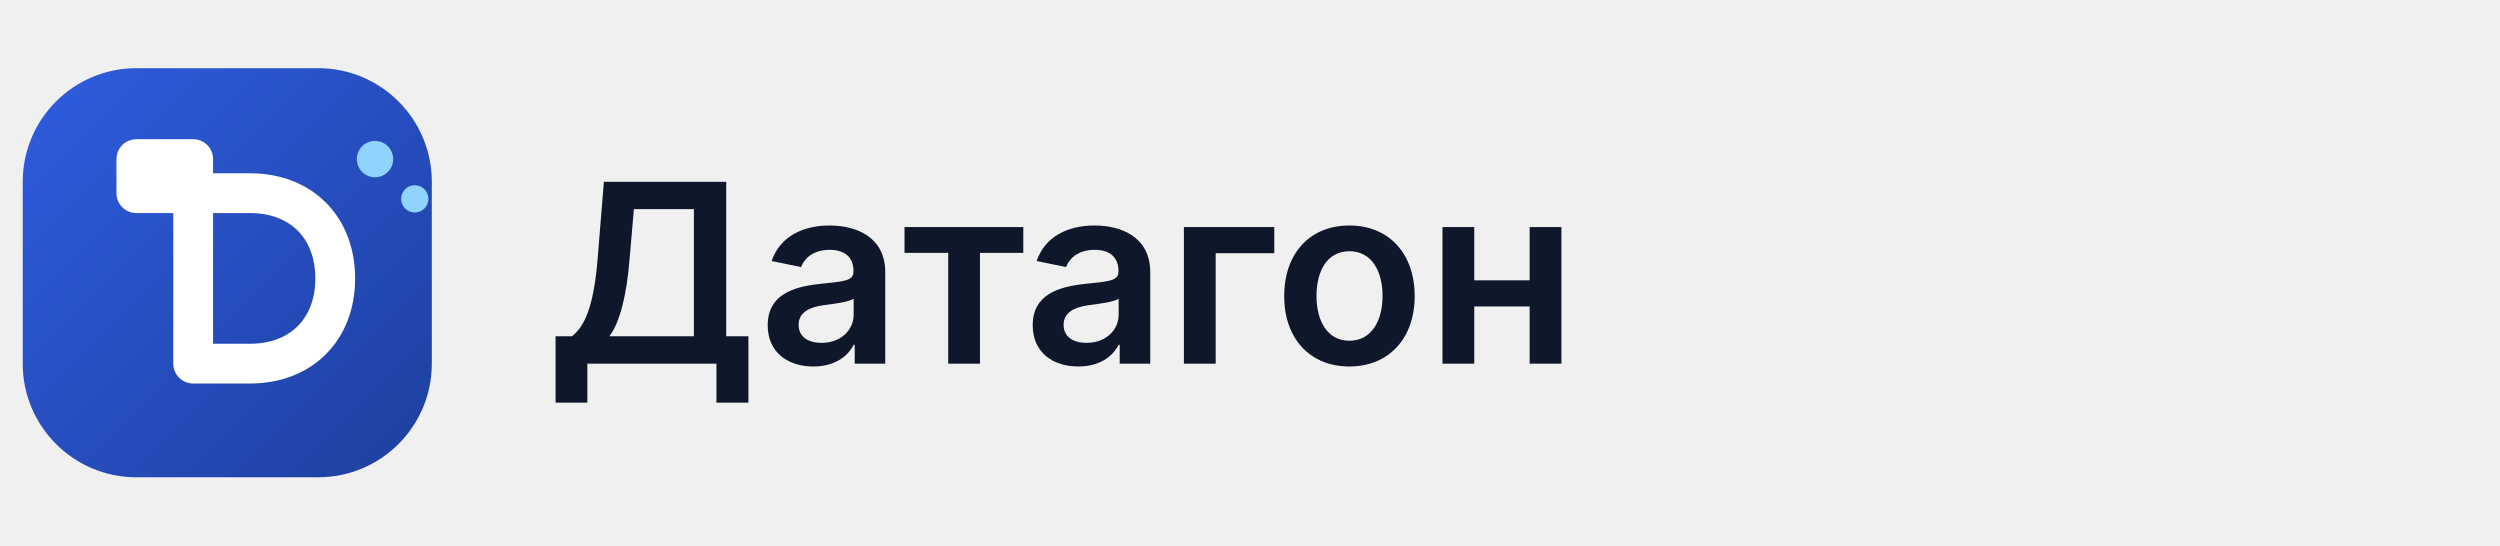
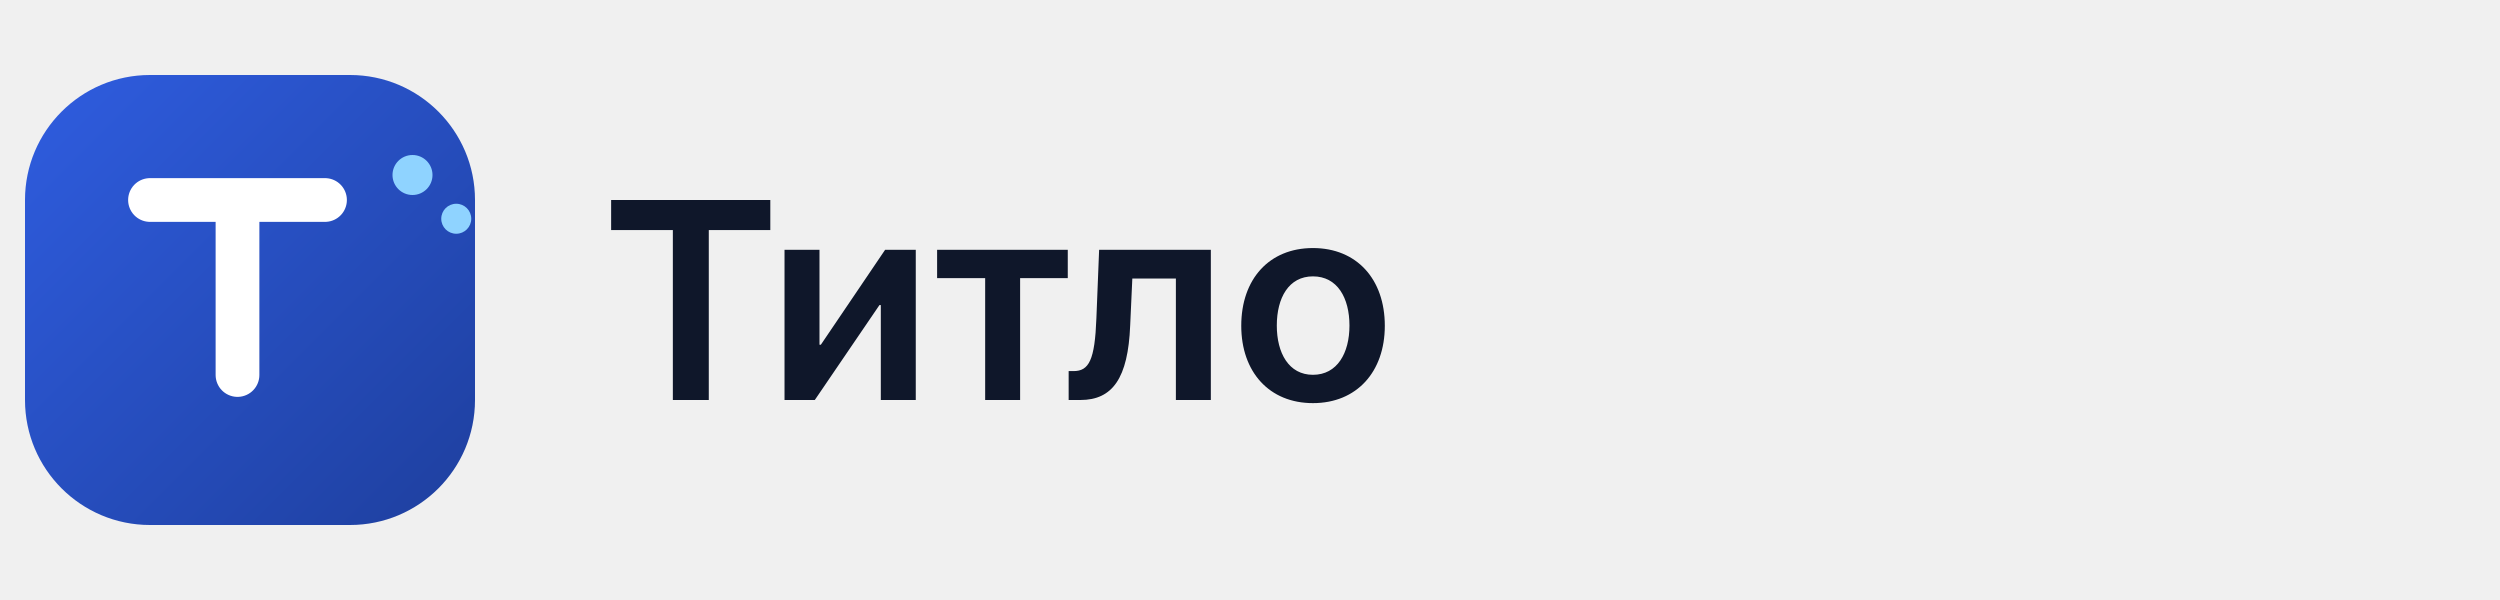
- <svg xmlns="http://www.w3.org/2000/svg" viewBox="0 0 220 48" role="img" aria-label="Датагон">
+ <svg xmlns="http://www.w3.org/2000/svg" viewBox="0 0 200 48" role="img" aria-label="Титло">
  <defs>
    <linearGradient id="dg-bg-light" x1="0" y1="0" x2="1" y2="1">
      <stop offset="0%" stop-color="#2f5de0" />
      <stop offset="100%" stop-color="#1e3f9e" />
    </linearGradient>
  </defs>
  <rect x="2" y="6" width="36" height="36" rx="10" fill="url(#dg-bg-light)" />
-   <path d="M12 14h5v18h5c4.5 0 7.5-3 7.5-7.5S26.5 17 22 17h-10z" fill="none" stroke="#fff" stroke-width="3.5" stroke-linecap="round" stroke-linejoin="round" />
+   <path d="M12 16h14M19 16v14" fill="none" stroke="#fff" stroke-width="3.5" stroke-linecap="round" stroke-linejoin="round" />
  <circle cx="33" cy="14" r="1.6" fill="#8fd3ff" />
  <circle cx="36.5" cy="17.5" r="1.2" fill="#8fd3ff" />
-   <text x="48" y="32" font-family="system-ui, -apple-system, Segoe UI, sans-serif" font-size="22" font-weight="600" fill="#0f172a">Датагон</text>
+   <text x="48" y="32" font-family="system-ui, -apple-system, Segoe UI, sans-serif" font-size="22" font-weight="600" fill="#0f172a">Титло</text>
</svg>
